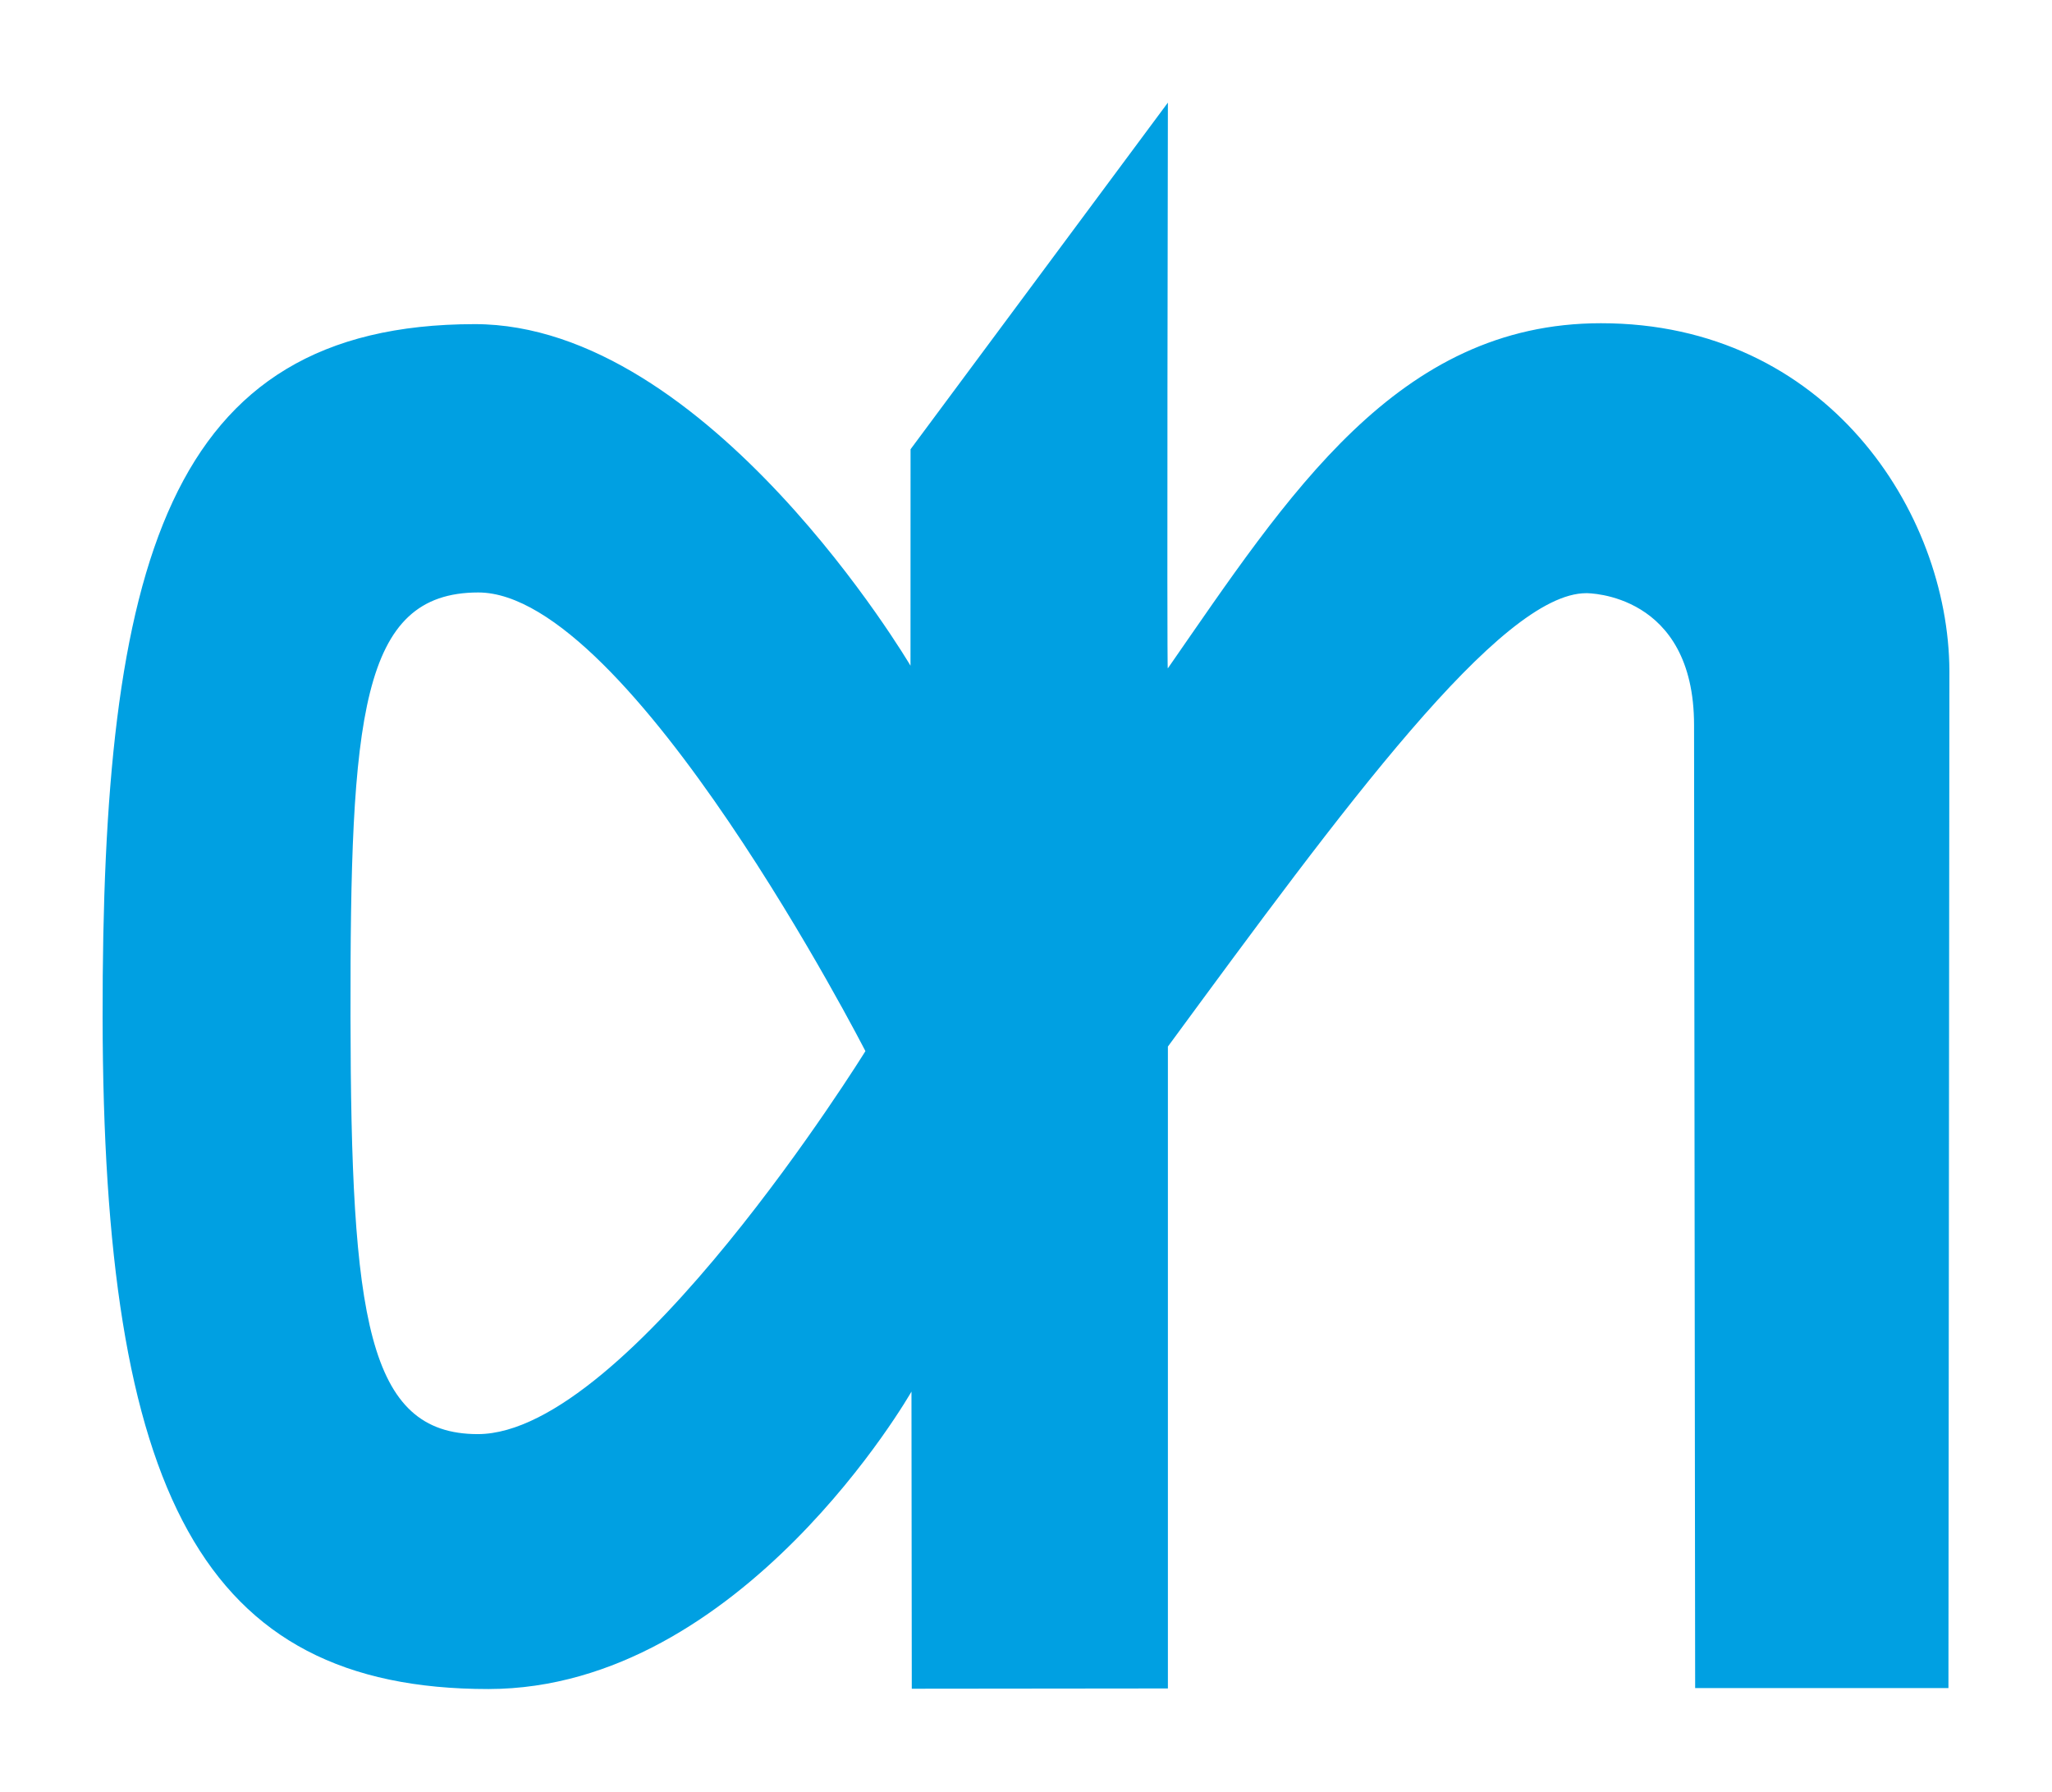
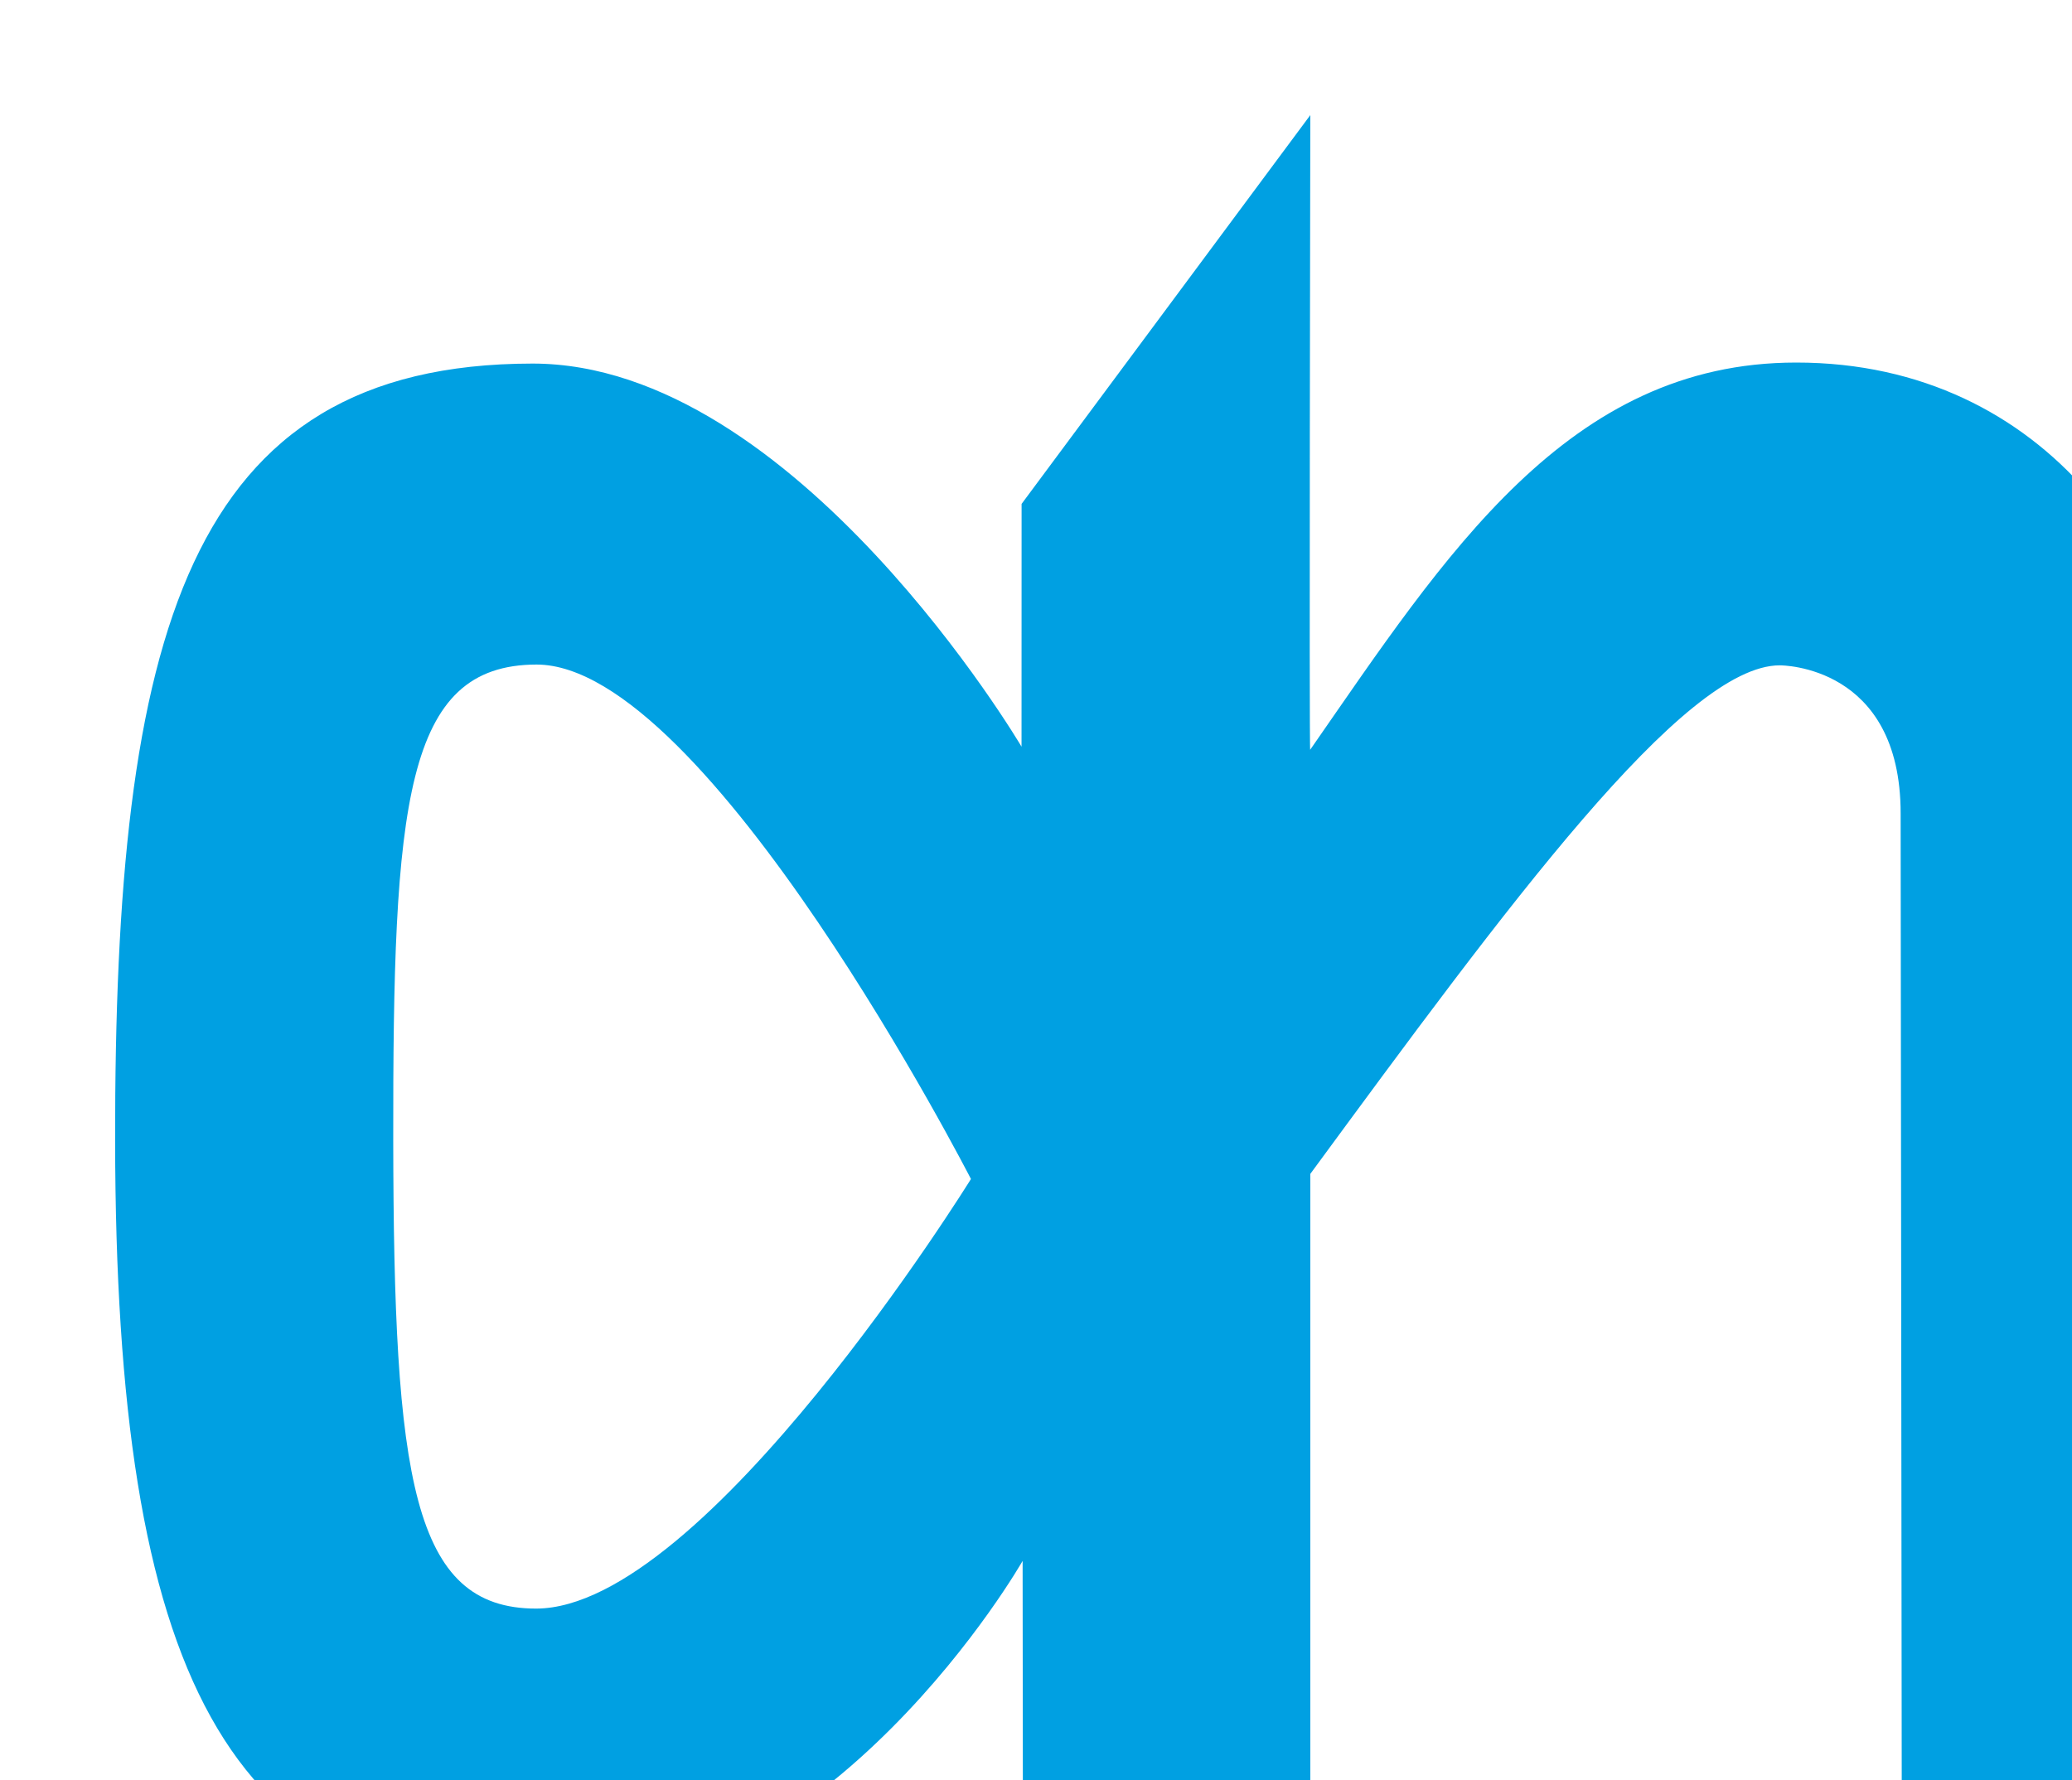
- <svg xmlns="http://www.w3.org/2000/svg" version="1.1" width="1000" height="873.03" id="svg3890">
+ <svg xmlns="http://www.w3.org/2000/svg" version="1.1" id="svg3890">
  <defs id="defs3892" />
  <g transform="translate(-499.591,371.3064)" id="layer1">
    <path d="m 921.334,140.881 c 0,0 -114.609,-223.49 -188.688,-223.49 -57.429,0.051 -62.406,60.716 -62.249,206.903 0.231,146.25 8.106,203.21 62.061,203.21 73.329,-0.051 188.876,-186.622 188.876,-186.622 z M 1068.679,-45.585 c 58.712,-84.533 111.792,-168.22 211.065,-168.22 109.915,-0.051 169.472,91.95 169.847,169.378 0,0.782 -0.469,495.678 -0.469,495.678 0,0 -123.434,0 -123.434,0 0,0 -0.533,-469.201 -0.533,-469.201 0,-64.44 -51.796,-64.315 -52.516,-64.315 -41.75,0 -118.49,104.688 -203.899,220.924 0,0 0,312.78 0,312.78 0,0 -124.811,0.128 -124.811,0.128 0,0 -0.154,-144.778 -0.154,-144.778 0,0 -82.529,144.778 -206.089,144.935 -140.178,0.026 -187.749,-96.363 -188.093,-327.27 -0.231,-219.985 30.984,-337.692 181.239,-337.817 114.296,-0.103 212.473,166.436 212.473,166.436 0,0 0.026,-105.47 0.026,-105.47 0,0 125.406,-168.908 125.406,-168.908 0,0 -0.533,276.382 -0.051,275.724 z" id="path3309" style="fill:#00a0e2;fill-opacity:1;fill-rule:nonzero;stroke:none" />
  </g>
</svg>
